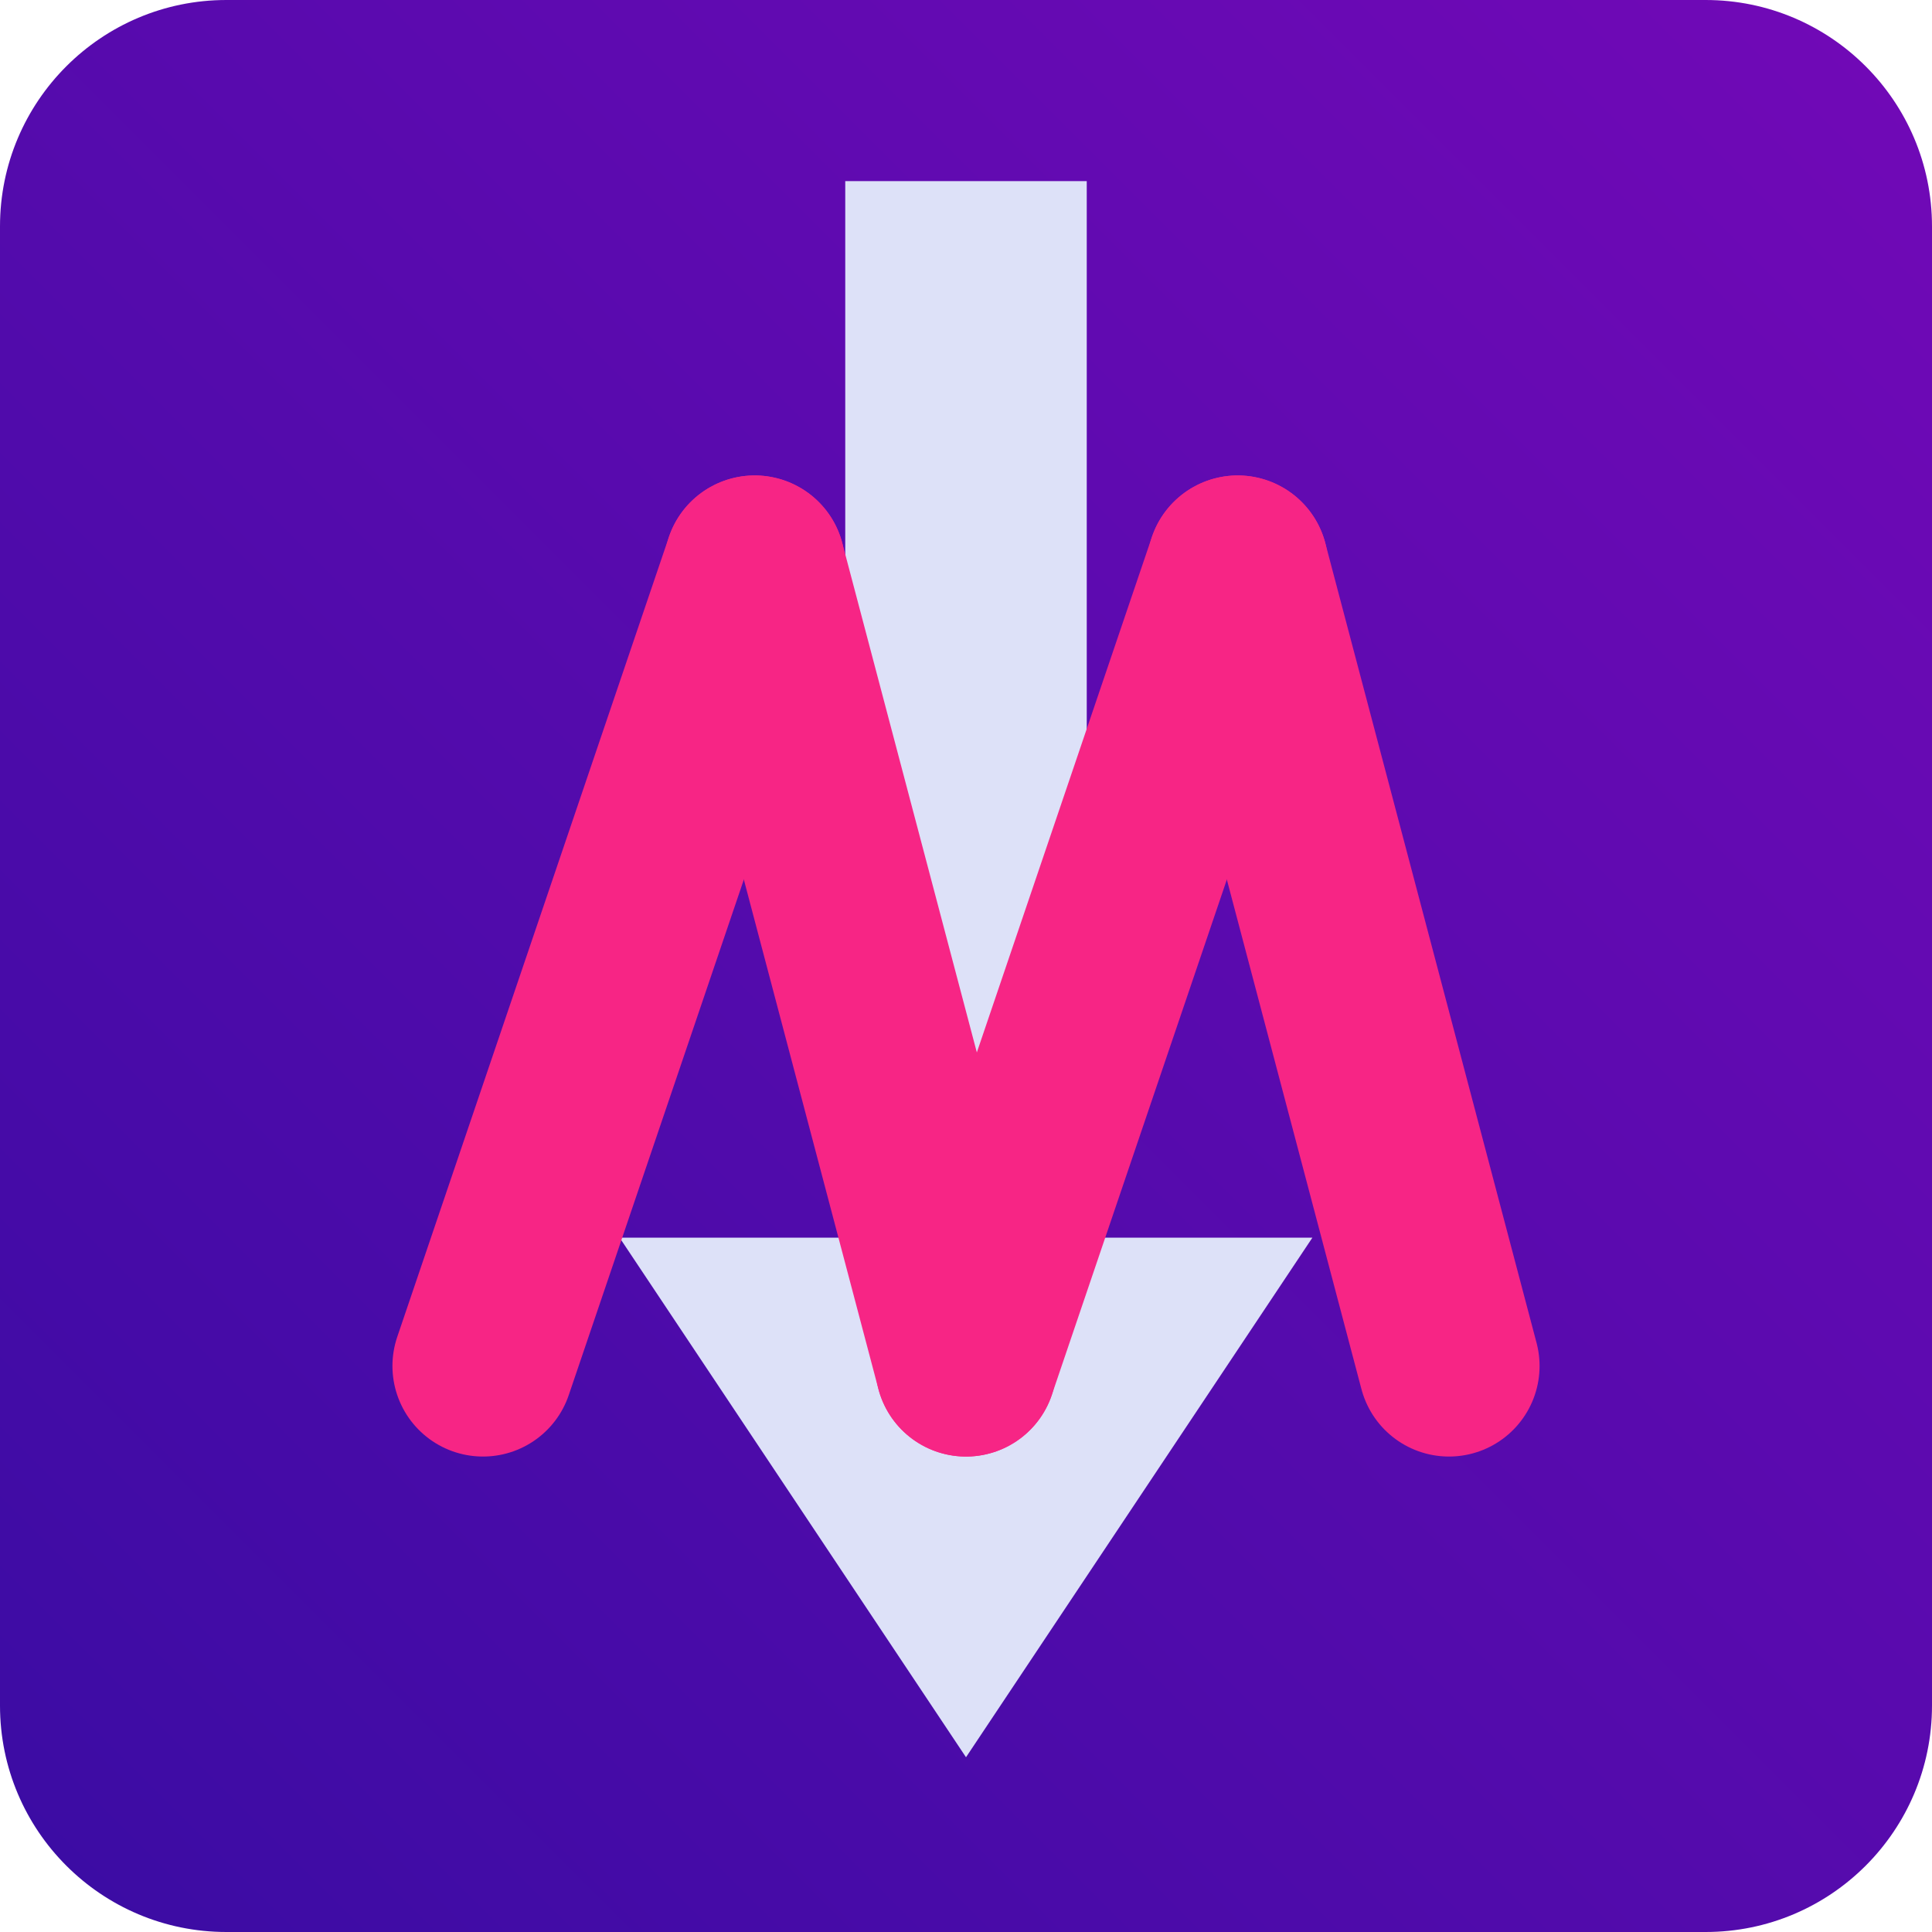
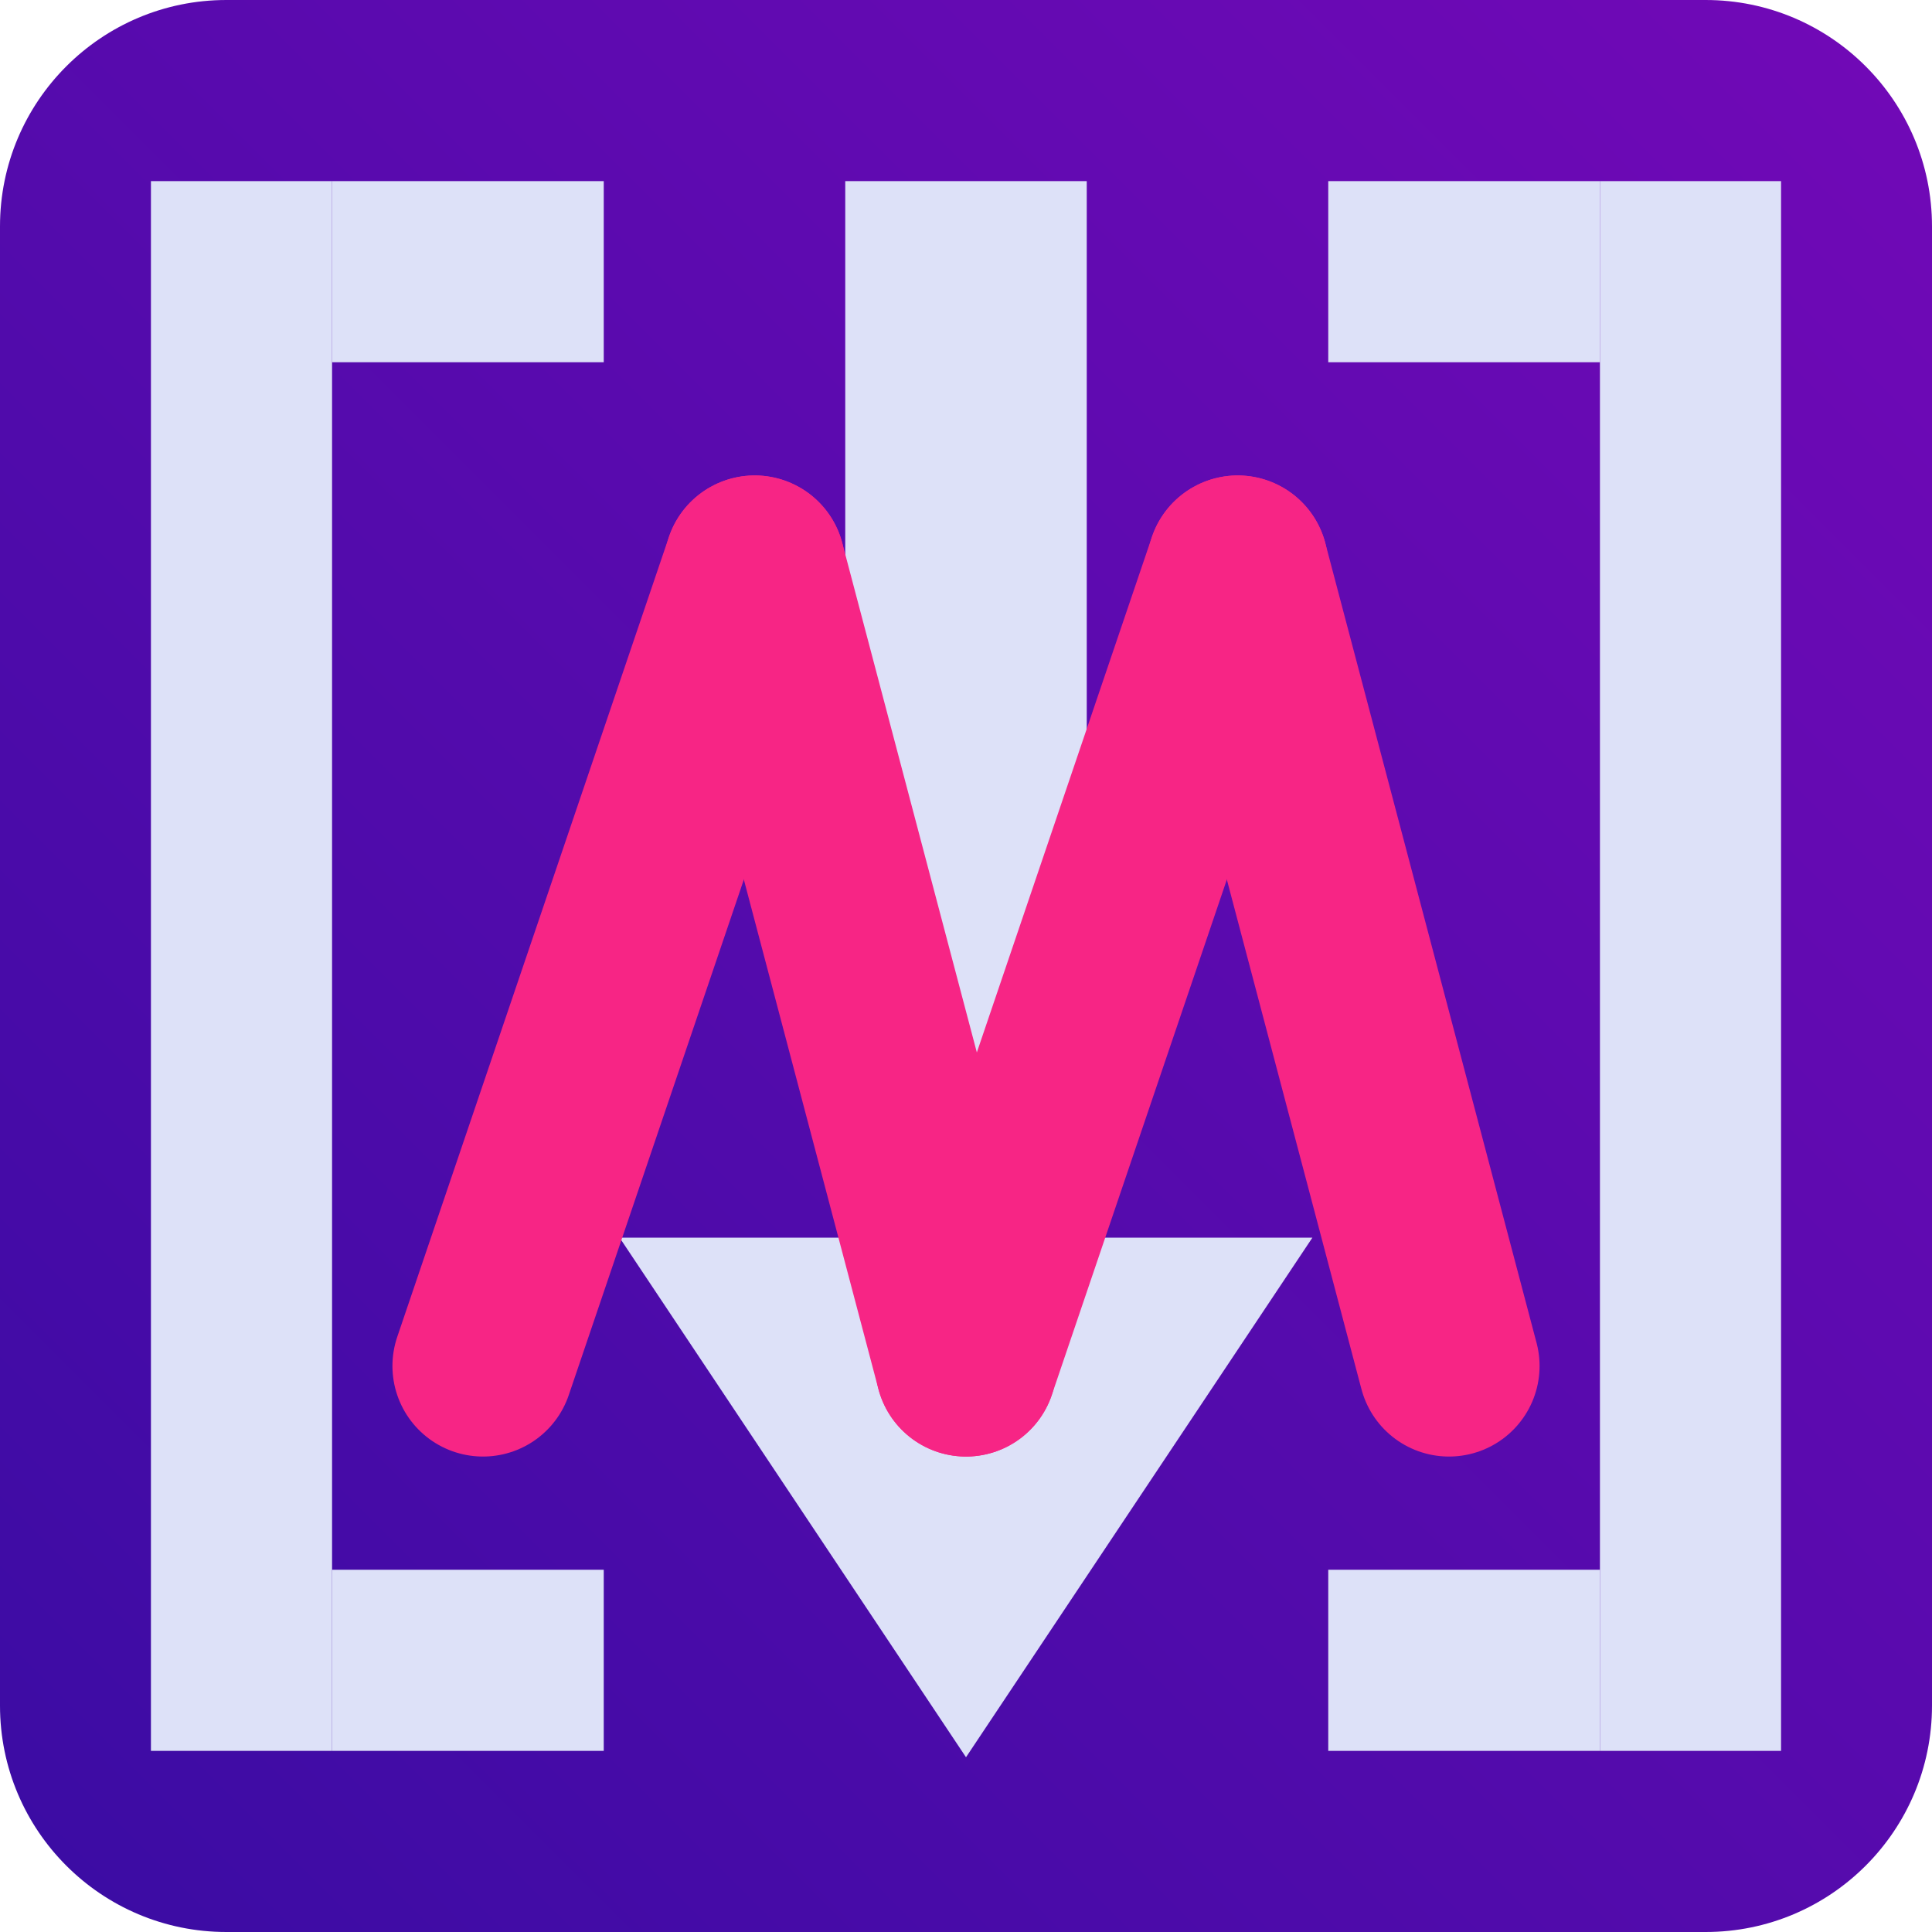
<svg xmlns="http://www.w3.org/2000/svg" width="1024" height="1024" viewBox="0 0 1024 1024">
  <defs>
    <linearGradient id="diag45" x1="0%" y1="100%" x2="100%" y2="0%">
      <stop offset="0%" stop-color="#3A0CA3" />
      <stop offset="100%" stop-color="#7209B7" />
    </linearGradient>
    <linearGradient id="bracketGrad" x1="0%" y1="0%" x2="0%" y2="100%">
      <stop offset="0%" stop-color="#DDE1F8" />
      <stop offset="100%" stop-color="#39FF14" />
    </linearGradient>
    <style>
      .arrow-stroke { stroke: url(#bracketGrad);}
      .line-stroke { stroke: #DDE1F8; }
      .chev-stroke { stroke: #F72585; }
    </style>
  </defs>
  <rect x="0" y="0" width="1024" height="1024" rx="120" fill="url(#diag45)" />
  <g id="ozzmd-arrow" class="line-stroke" stroke-width="128" fill="none" stroke-linecap="butt" stroke-linejoin="miter">
    <line x1="512" y1="96" x2="512" y2="656" />
    <polygon points="448,720 576,720 512,816" />
  </g>
+   <path d="M 128 928 L 128 96" class="line-stroke" stroke-width="96" />
+   <path d="M 176 880 L 320 880" class="line-stroke" stroke-width="96" />
+   <path d="M 176 144 L 320 144" class="line-stroke" stroke-width="96" />
+   <path d="M 896 928 L 896 96" class="line-stroke" stroke-width="96" />
+   <path d="M 848 880 L 704 880" class="line-stroke" stroke-width="96" />
+   <path d="M 848 144 L 704 144" class="line-stroke" stroke-width="96" />
  <path d="M 256 724 L 400 300" class="chev-stroke" stroke-width="96" stroke-linecap="round" />
  <path d="M 512 724 L 400 300" class="chev-stroke" stroke-width="96" stroke-linecap="round" />
  <path d="M 512 724 L 656 300" class="chev-stroke" stroke-width="96" stroke-linecap="round" />
  <path d="M 768 724 L 656 300" class="chev-stroke" stroke-width="96" stroke-linecap="round" />
</svg>
